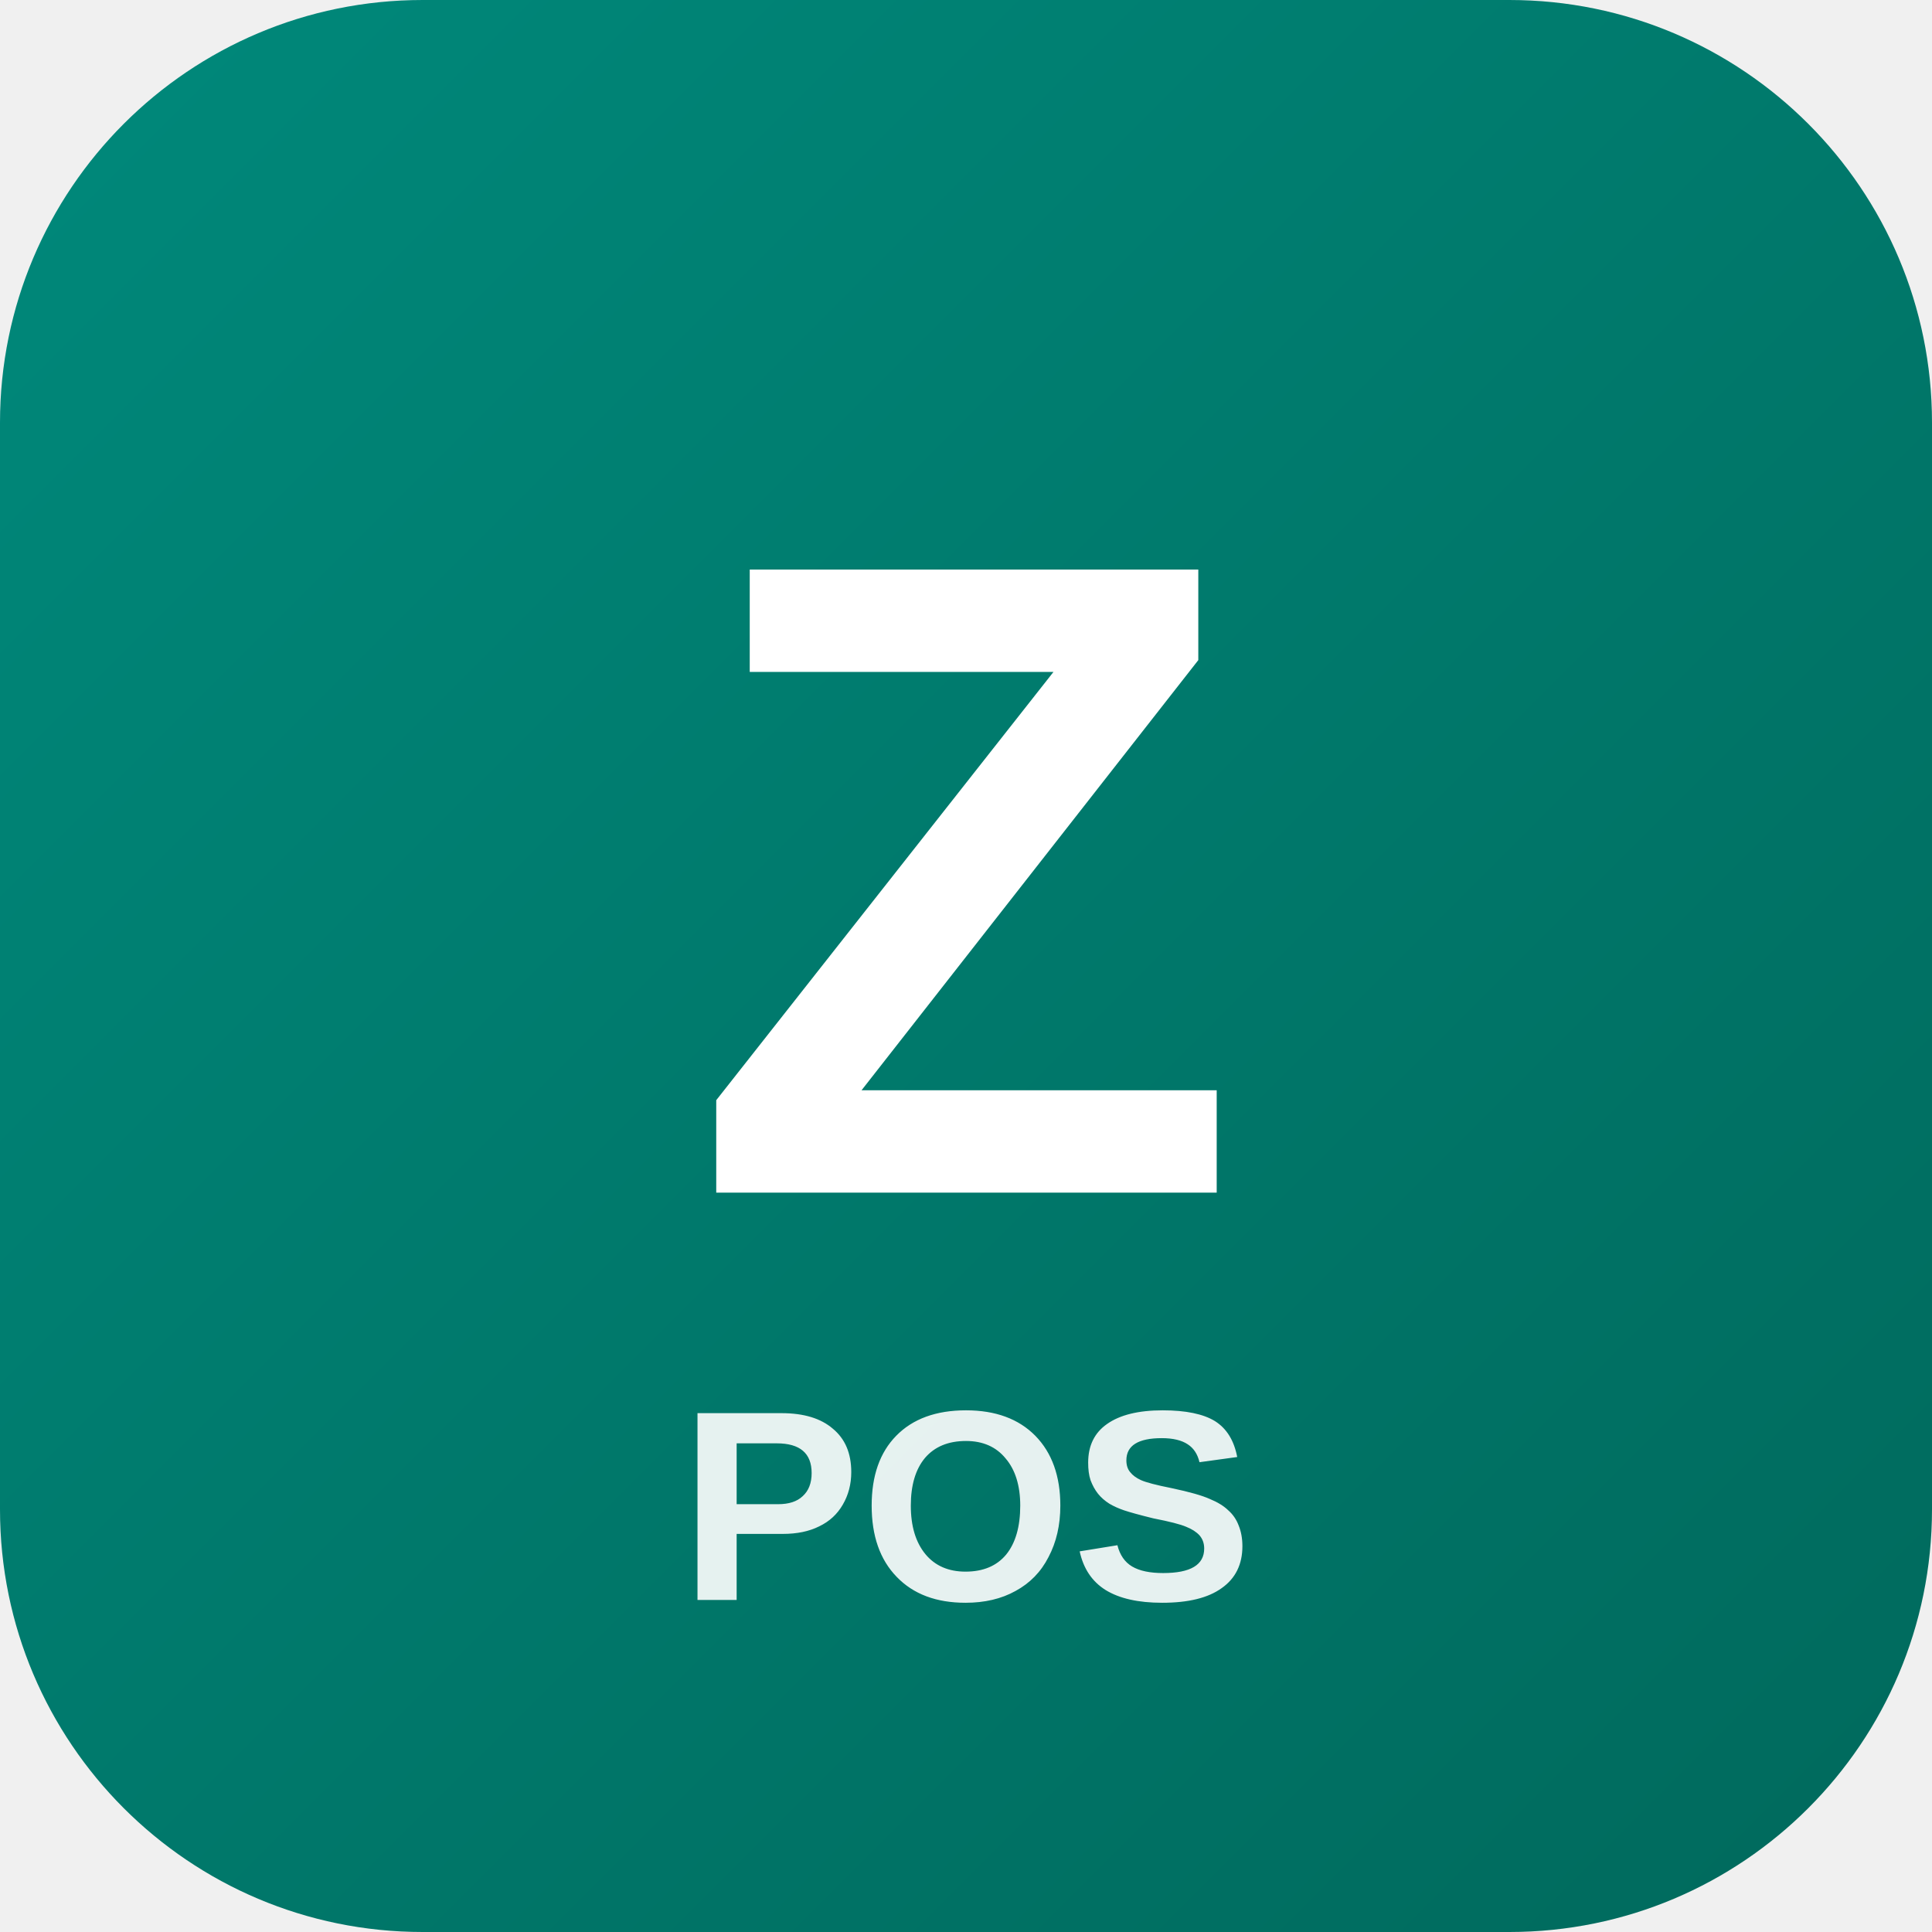
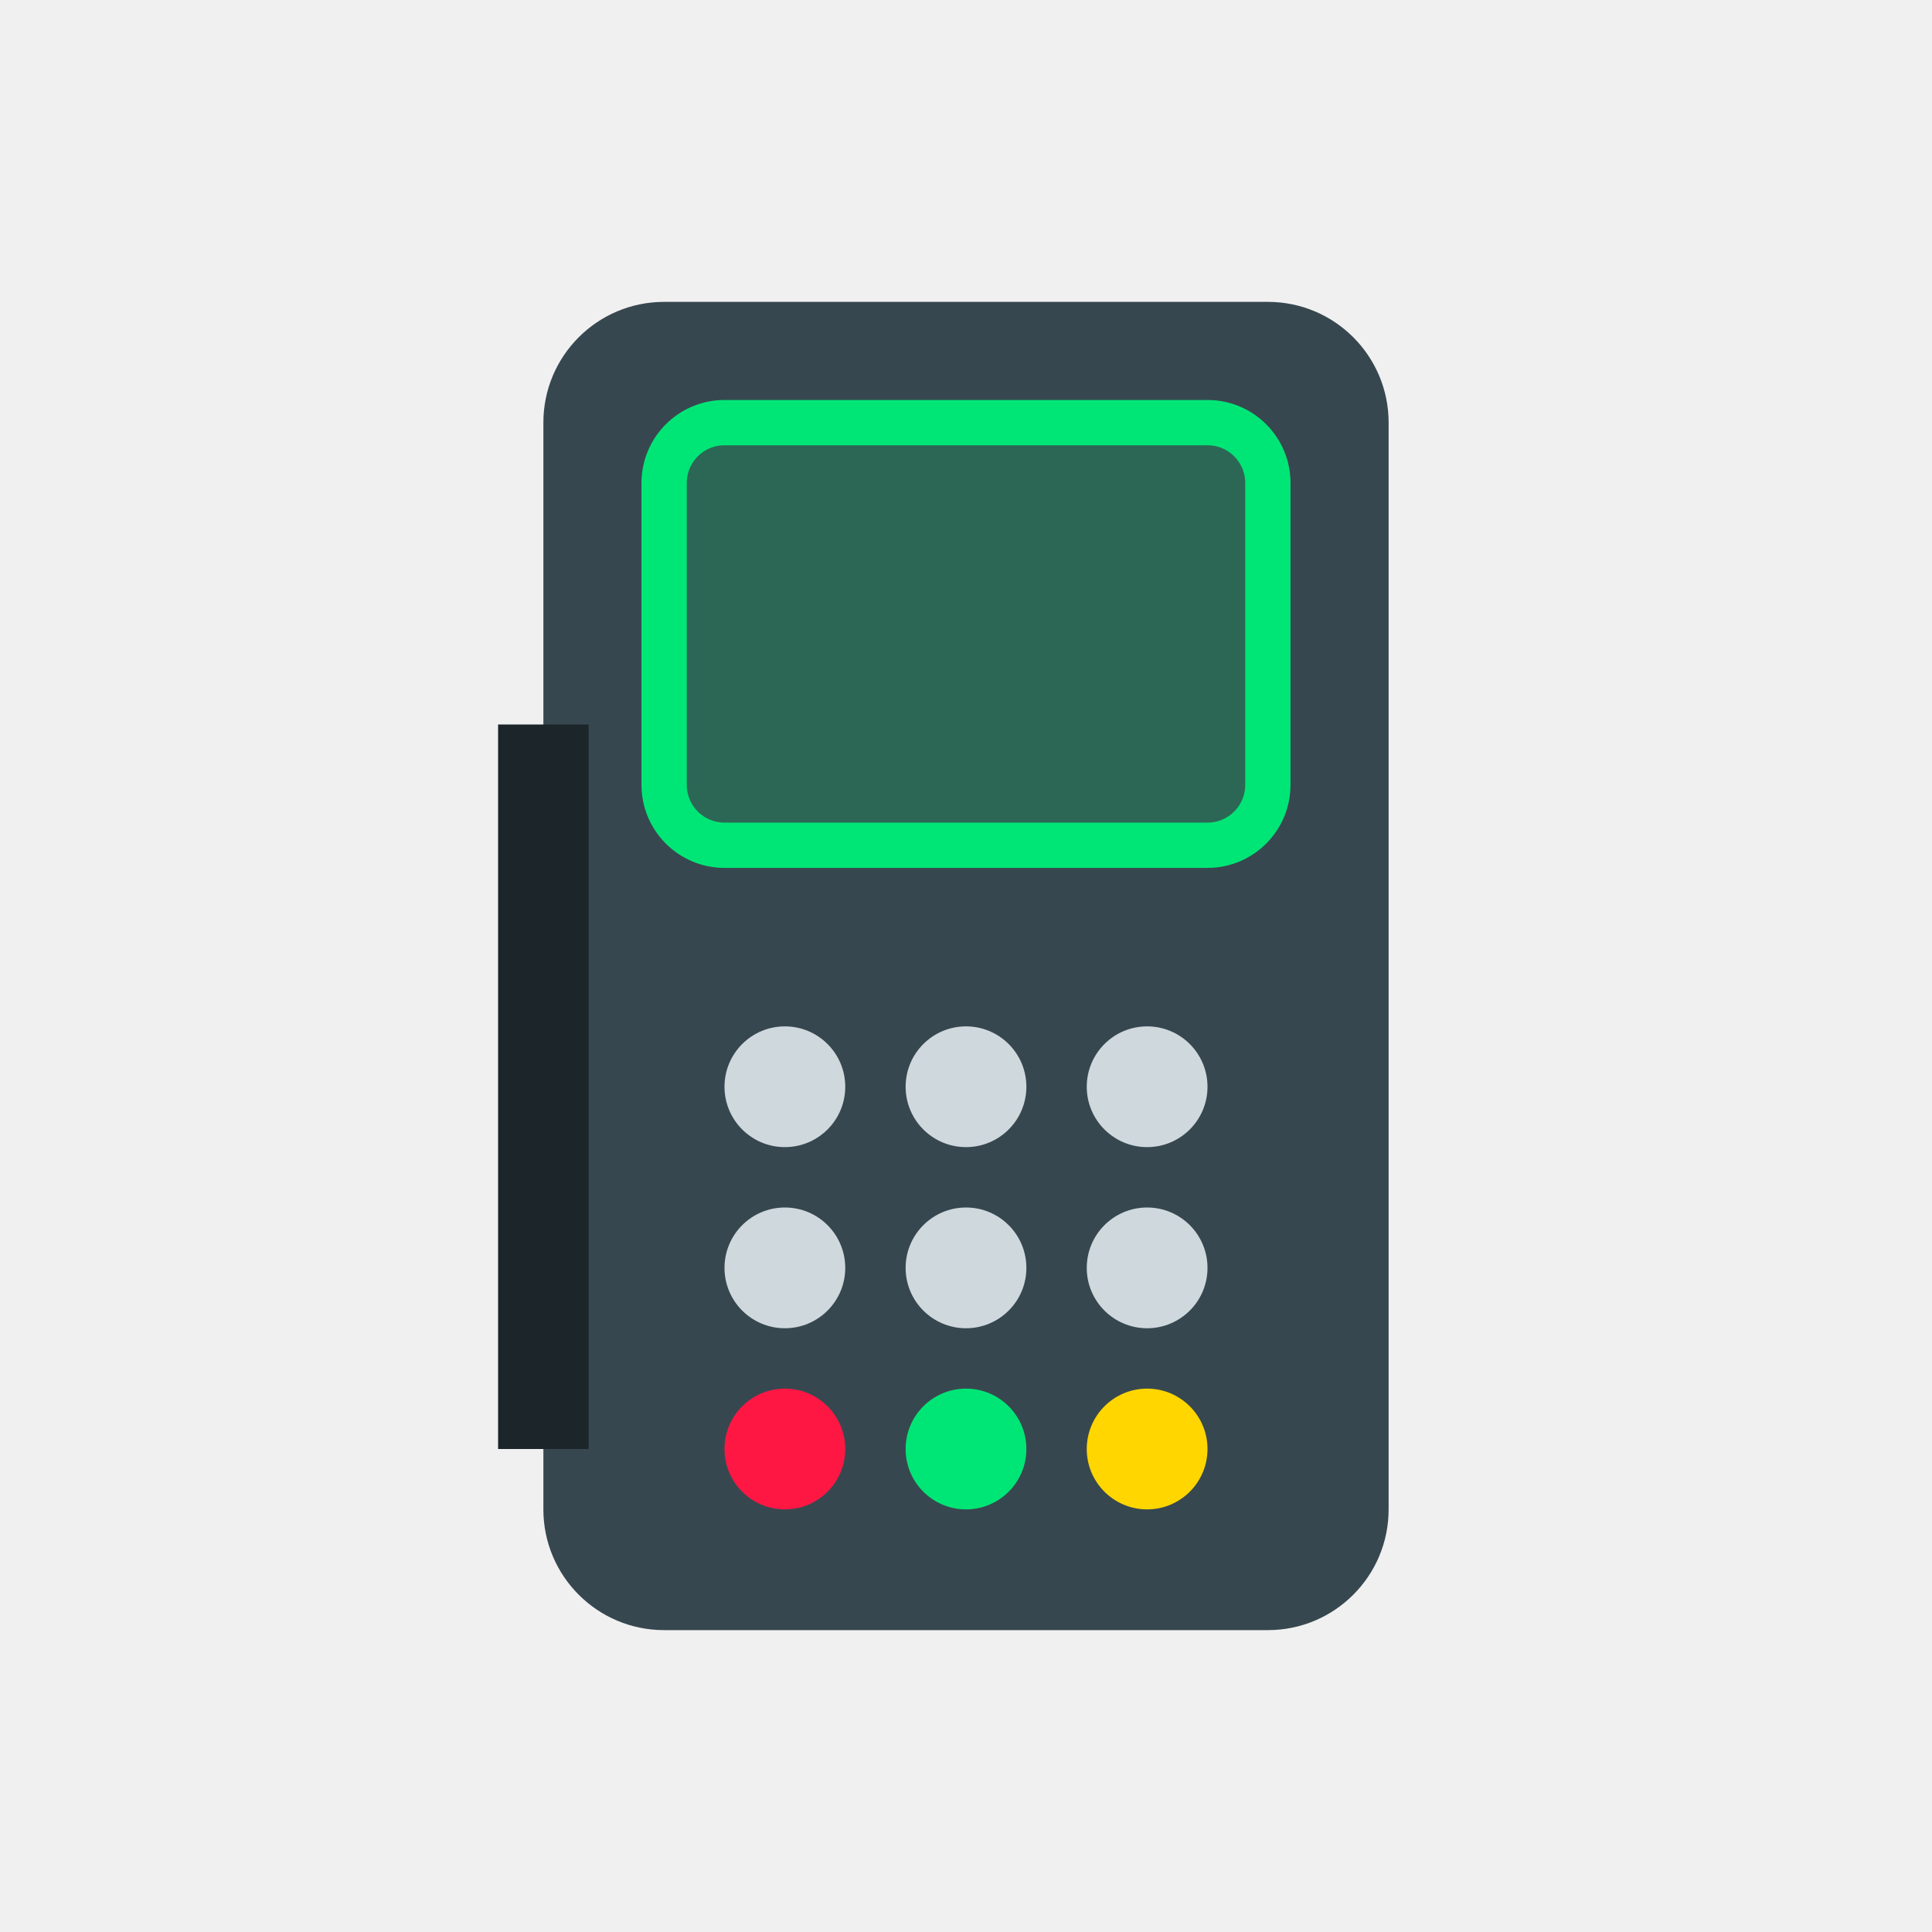
<svg xmlns="http://www.w3.org/2000/svg" viewBox="0 0 64 64" width="64" height="64">
-   <defs>
-     <linearGradient id="bg" x1="0%" y1="0%" x2="100%" y2="100%">
-       <stop offset="0%" stop-color="#00897B" />
-       <stop offset="100%" stop-color="#00695C" />
-     </linearGradient>
-   </defs>
-   <rect width="64" height="64" rx="14" fill="url(#bg)" />
-   <text x="32" y="31" font-family="Arial Black,Arial,sans-serif" font-size="30" font-weight="900" fill="white" text-anchor="middle" dominant-baseline="middle">Z</text>
-   <text x="32" y="53" font-family="Arial,sans-serif" font-size="9" font-weight="700" fill="white" text-anchor="middle" opacity="0.9">POS</text>
+   <rect x="18" y="10" width="28" height="44" rx="4" fill="#37474F" />
+   <rect x="22" y="14" width="20" height="14" rx="2" fill="#00E676" fill-opacity="0.2" stroke="#00E676" stroke-width="1.5" />
+   <circle cx="26" cy="36" r="2" fill="#CFD8DC" />
+   <circle cx="32" cy="36" r="2" fill="#CFD8DC" />
+   <circle cx="38" cy="36" r="2" fill="#CFD8DC" />
+   <circle cx="26" cy="42" r="2" fill="#CFD8DC" />
+   <circle cx="32" cy="42" r="2" fill="#CFD8DC" />
+   <circle cx="38" cy="42" r="2" fill="#CFD8DC" />
+   <circle cx="26" cy="48" r="2" fill="#FF1744" />
+   <circle cx="32" cy="48" r="2" fill="#00E676" />
+   <circle cx="38" cy="48" r="2" fill="#FFD600" />
+   <line x1="18" y1="24" x2="18" y2="48" stroke="#1c2529" stroke-width="3" />
</svg>
